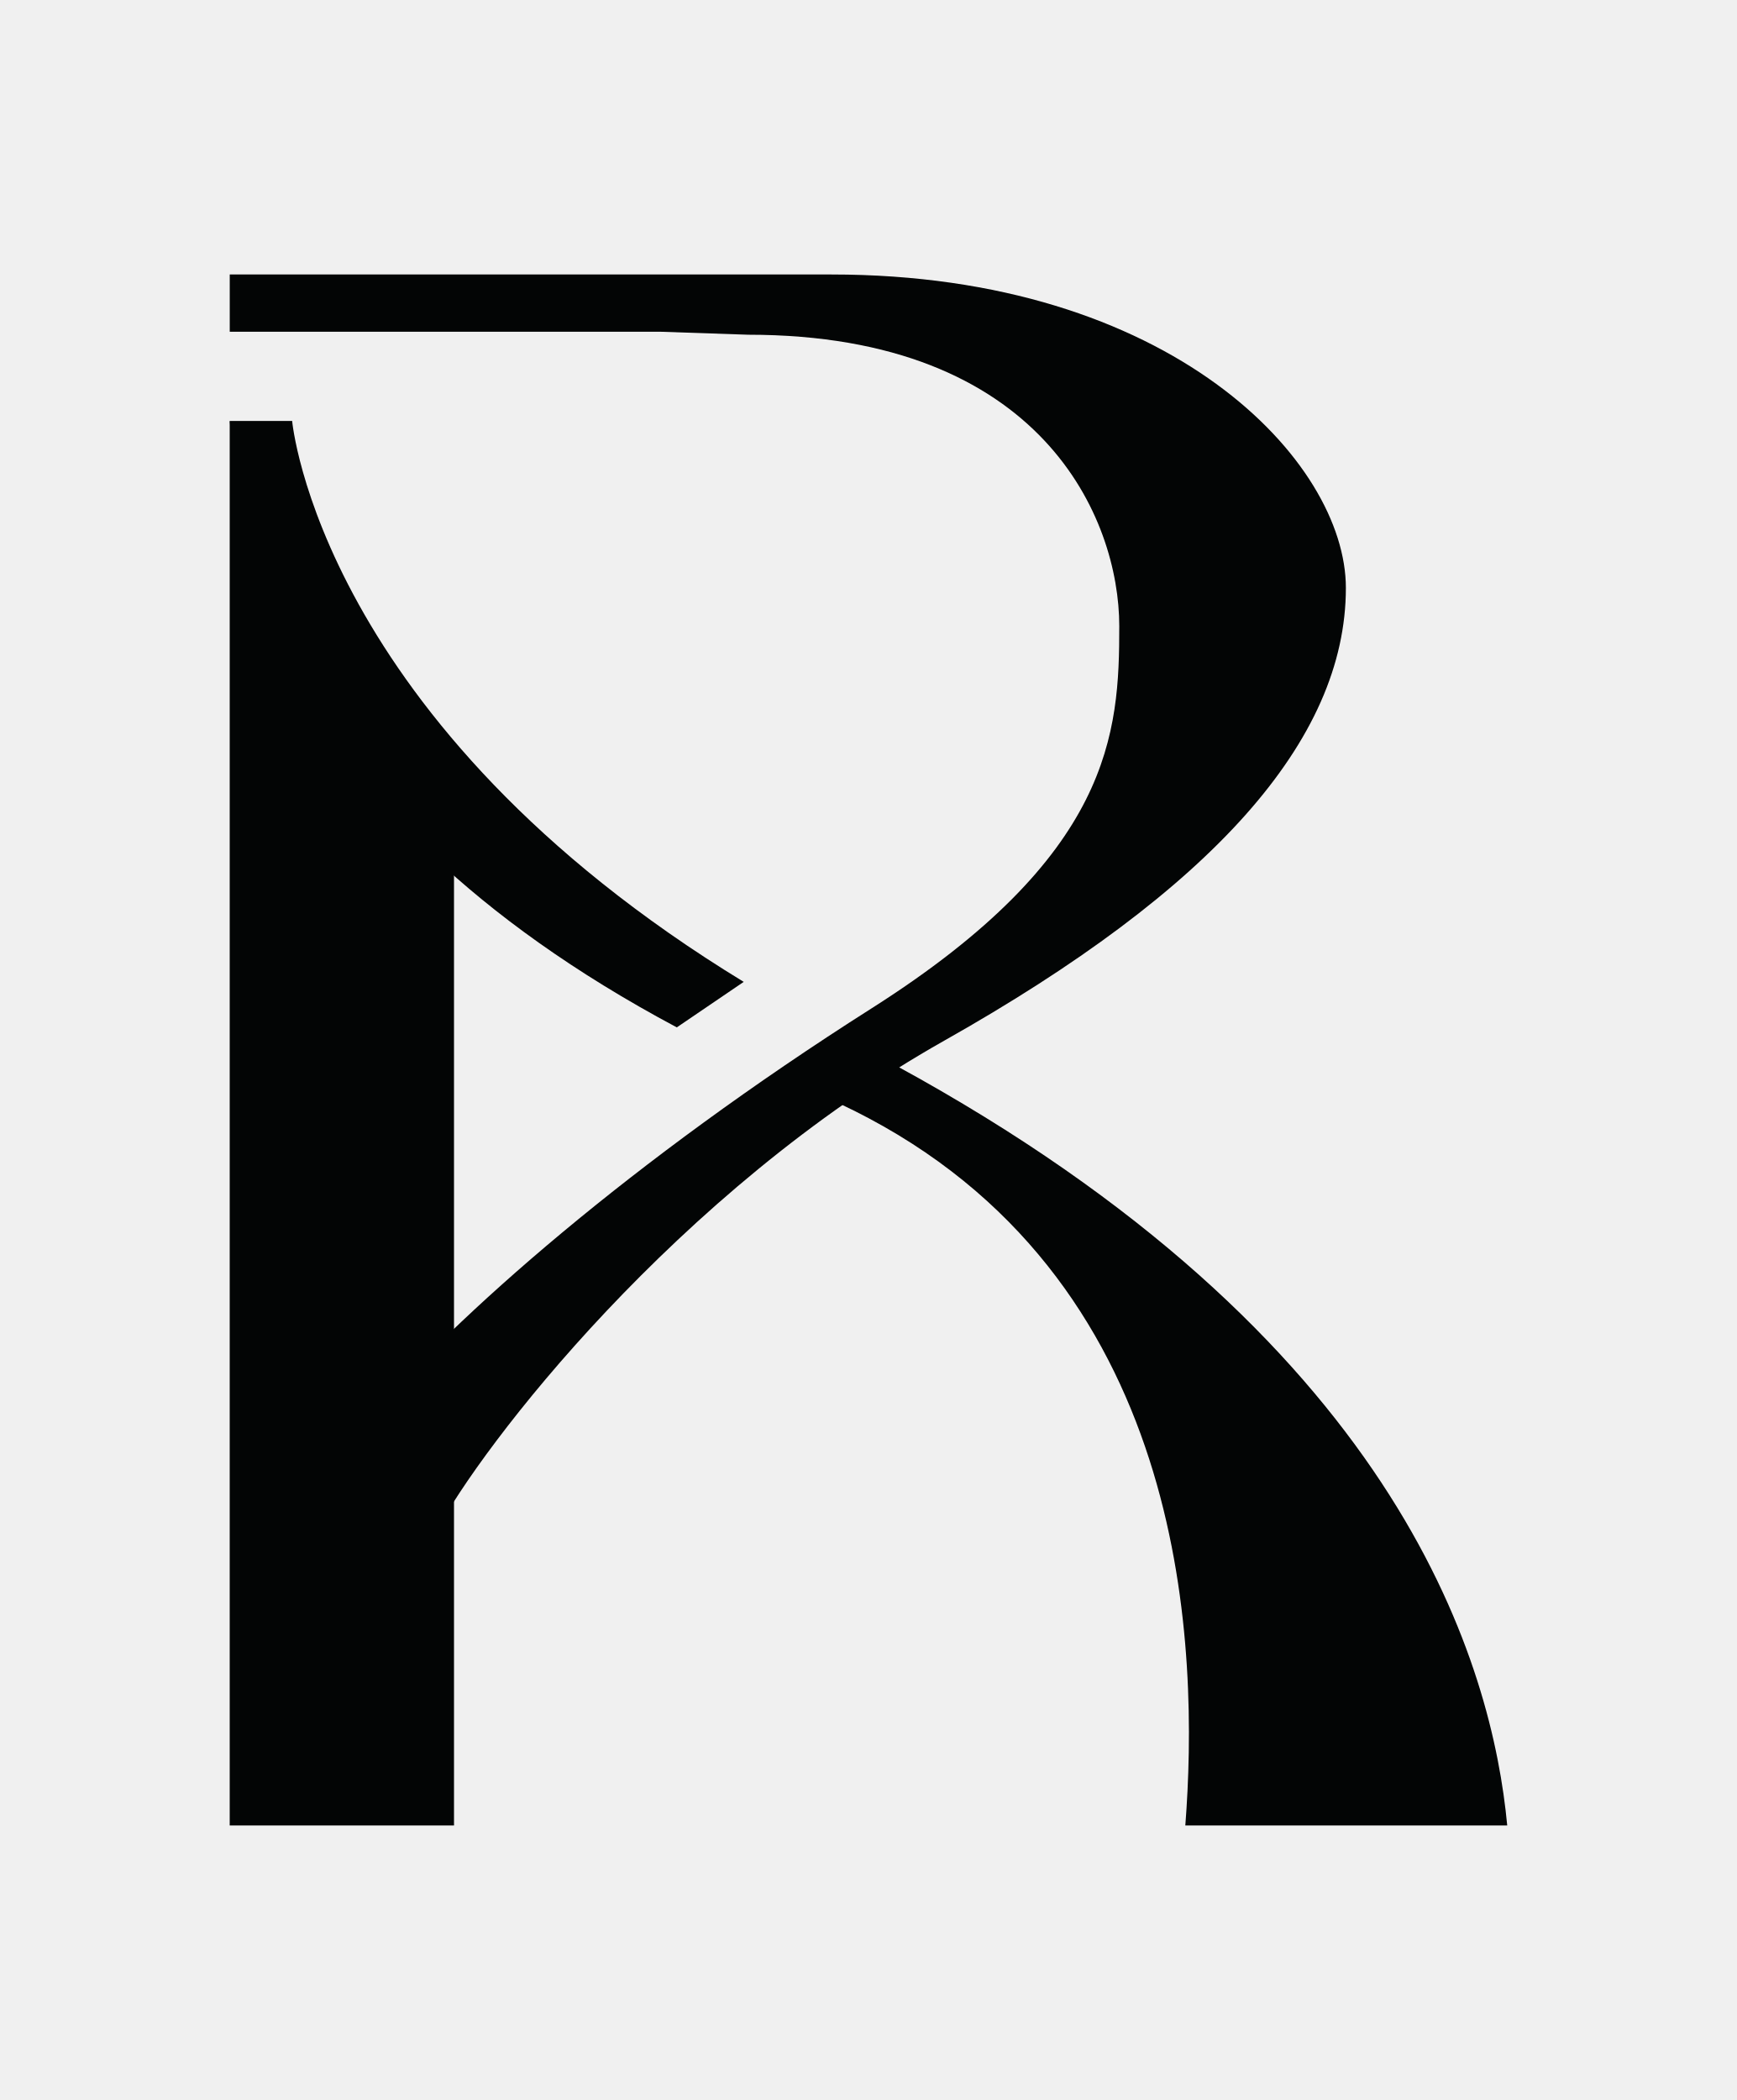
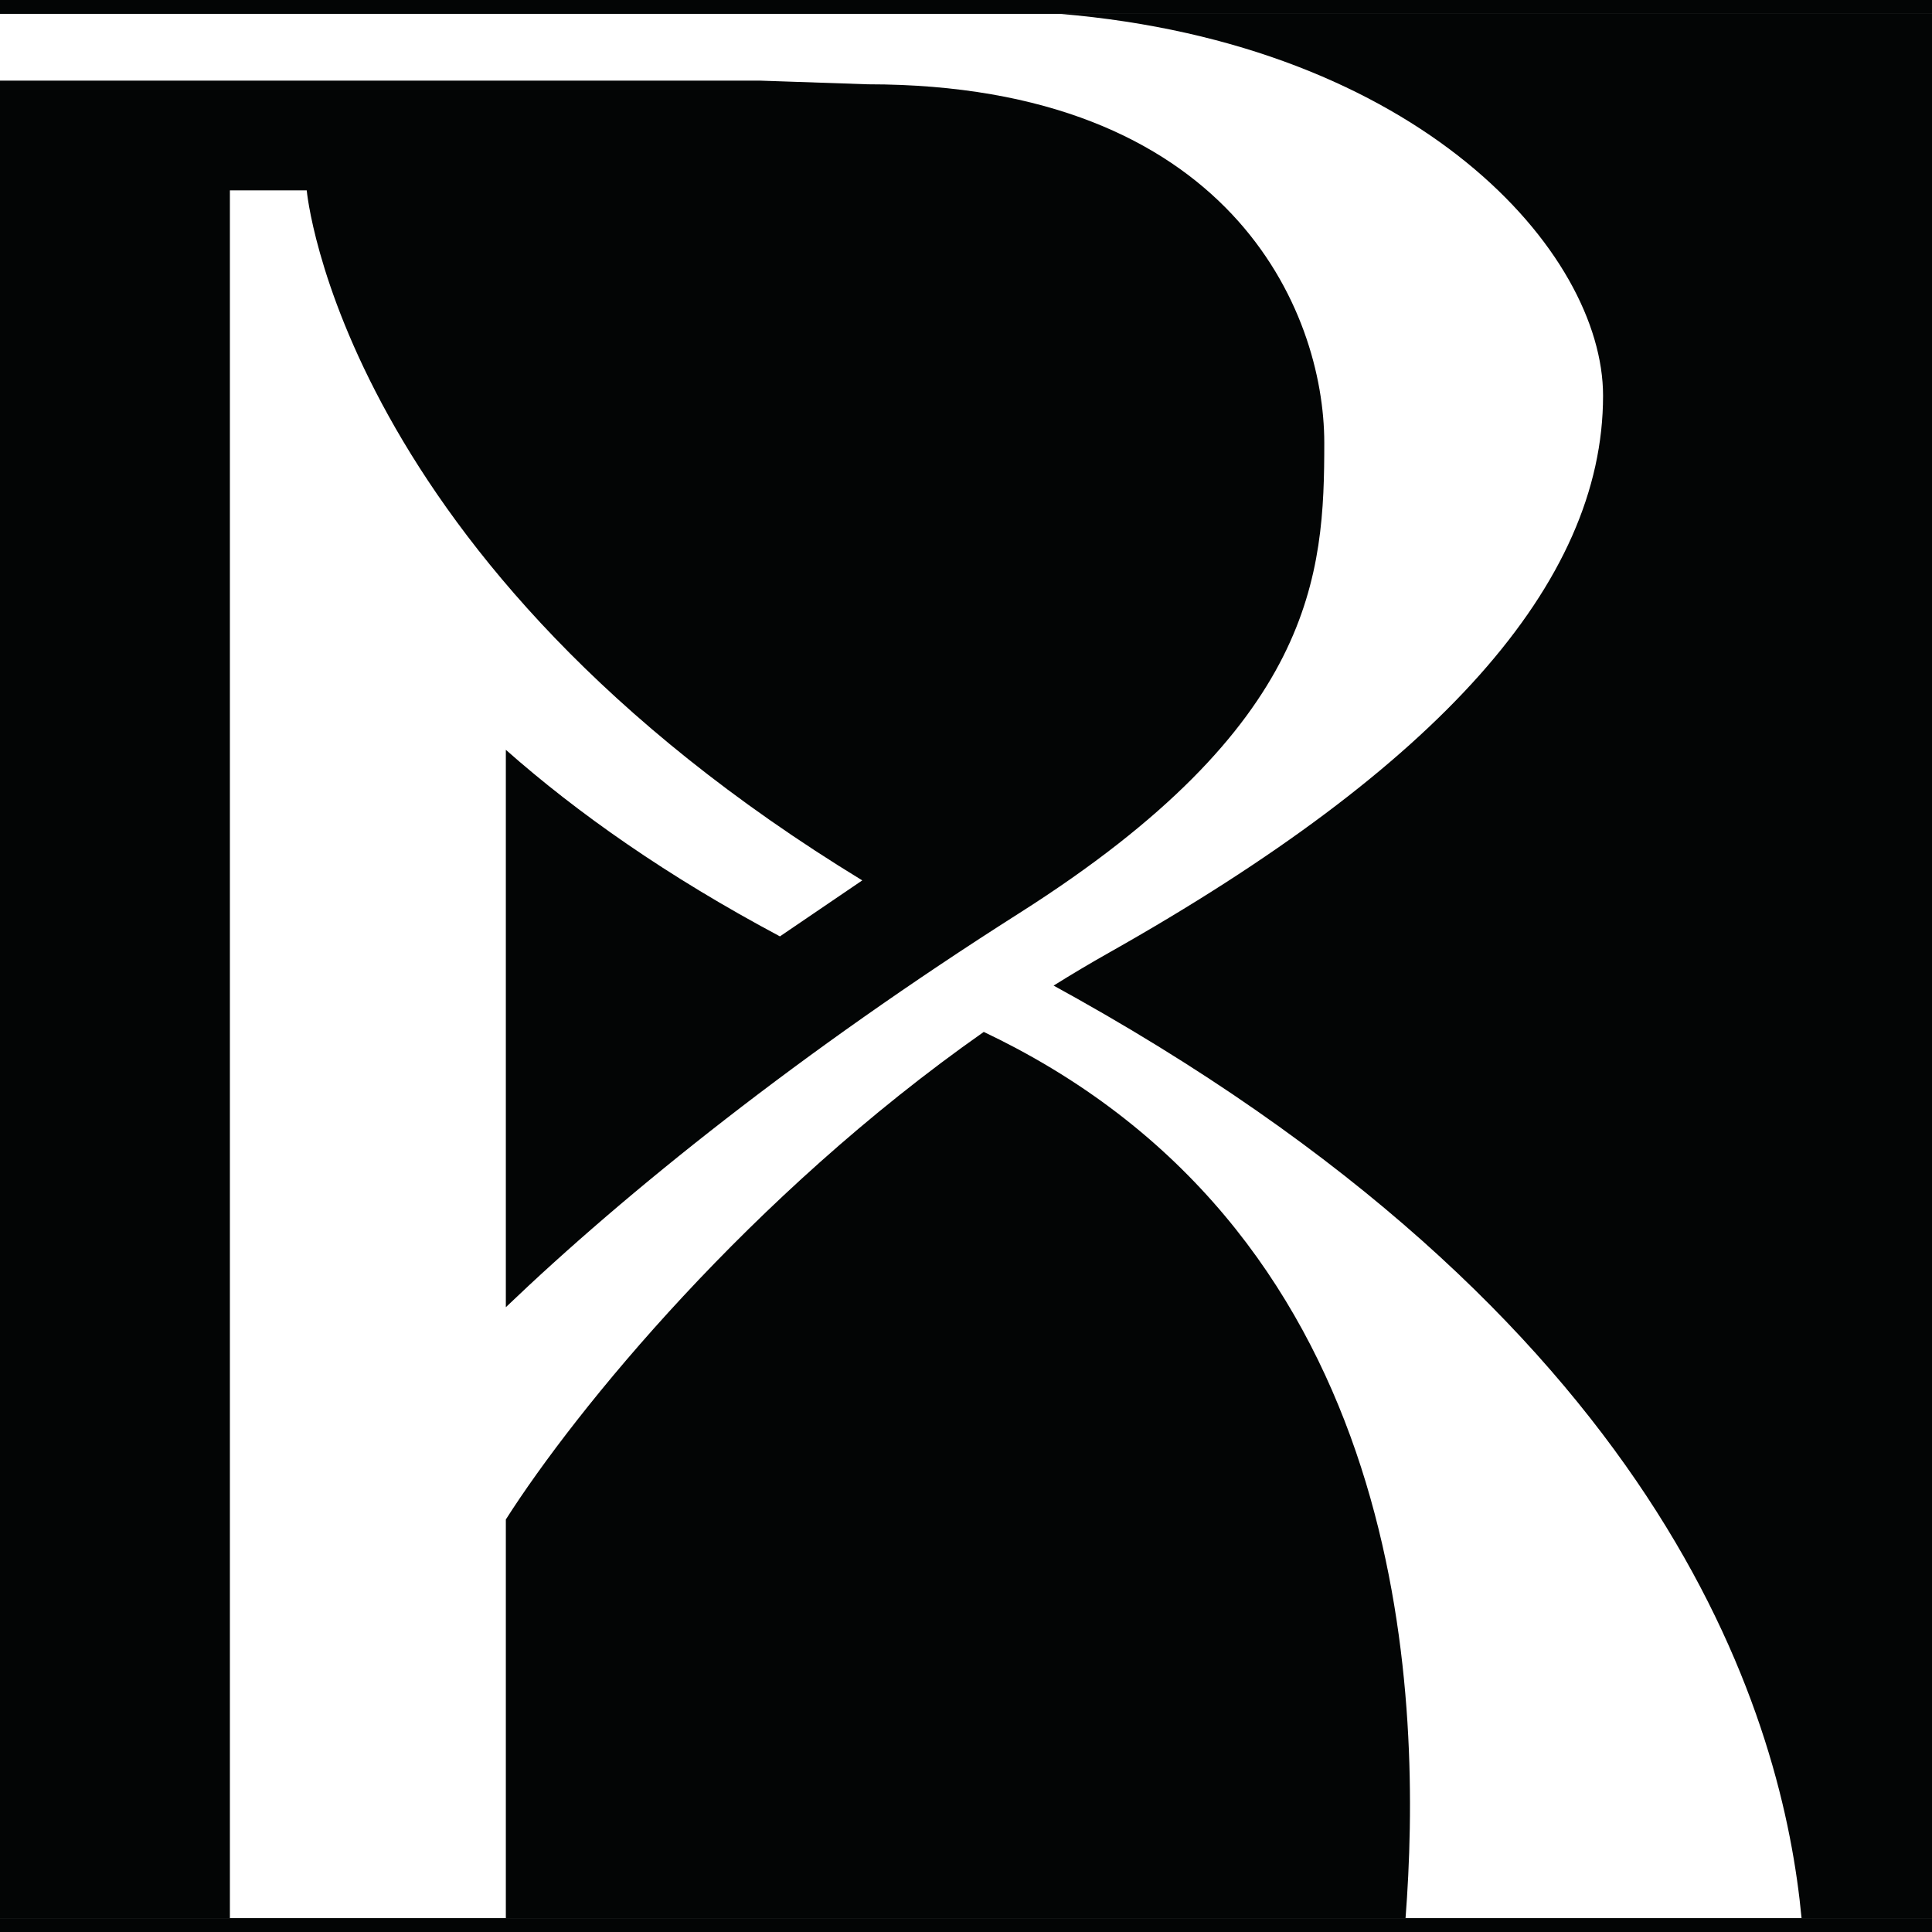
- <svg xmlns="http://www.w3.org/2000/svg" role="img" aria-label="Rivnay Group" viewBox="-71.48 -25.87 579.66 579.66" width="436.678" height="527.902">
-   <style>@media (prefers-color-scheme: dark){path{fill:#fff !important}}</style>
-   <path fill="#030505" d="M 80.03,165.723 L 80.03,396.895 L 80.03,522.726 L 5.176,522.726 L 5.176,396.895 L 5.176,54.048 Z" />
-   <path fill="#030505" d="M 176.711,241.227 C 34.984,154.797 26.016,54.048 26.016,54.048 L 5.189,54.048 C 5.189,54.048 5.65,57.406 5.602,63.418 C 5.372,92.383 16.548,182.956 154.377,256.413" />
-   <path fill="#030505" d="M 431.503,522.726 C 426.547,470.126 397.091,364.388 235.101,273.361 C 229.667,270.307 224.084,267.27 218.347,264.252 L 200.203,278.094 C 206.56,280.766 212.603,283.638 218.347,286.691 C 326.169,343.998 328.513,465.043 324.081,522.726" />
-   <path fill="#030505" d="M 5.19,24.279 L 148.809,24.279 C 148.809,24.279 177.764,25.279 178.214,25.279 C 276.46,25.279 302.037,86.796 302.037,122.505 C 302.037,158.214 299.762,199.025 219.417,250.038 C 139.071,301.05 80.407,352.889 51.074,387.323 L 51.074,426.032 L 74.074,424.713 C 88.875,396.457 154.375,311.162 243.648,260.832 C 332.92,210.503 377.658,160.765 377.658,109.752 C 377.658,67.647 319.452,5.176 205.996,5.176 L 5.19,5.176 Z" />
+ <svg xmlns="http://www.w3.org/2000/svg" role="img" aria-label="Rivnay Group" viewBox="5.241 1.478 524.07 524.07">
+   <rect x="5.241" y="1.478" width="524.07" height="524.07" fill="#030505" />
+   <rect x="5.241" y="5.241" width="524.07" height="516.544" fill="#fff" />
+   <path fill="#030505" fill-rule="evenodd" d="M239.137 240.292C97.41 153.862 88.442 53.114 88.442 53.114L67.615 53.114C67.615 53.114 67.616 53.122 67.618 53.139L67.601 53.113L67.601 521.785L5.241 521.785L5.241 23.344L211.234 23.344C211.234 23.344 240.189 24.344 240.639 24.344C338.885 24.344 364.462 85.86 364.462 121.57C364.462 157.279 362.187 198.089 281.842 249.102C222.546 286.75 175.058 324.848 142.455 356.068L142.455 204.87C161.833 222.009 186.195 239.166 216.803 255.478ZM529.311 521.785L493.928 521.785C488.97 469.183 459.511 363.449 297.527 272.426C295.388 271.224 293.227 270.025 291.042 268.828C295.972 265.749 300.984 262.766 306.073 259.897C395.345 209.568 440.083 159.829 440.083 108.816C440.083 69.839 390.204 13.409 292.789 5.241L529.311 5.241ZM142.455 521.785L142.455 413.648C161.424 383.871 208.704 325.894 272.097 281.393C275.062 282.802 277.953 284.257 280.773 285.756C388.591 343.062 390.939 464.099 386.507 521.785L142.455 521.785Z" />
</svg>
